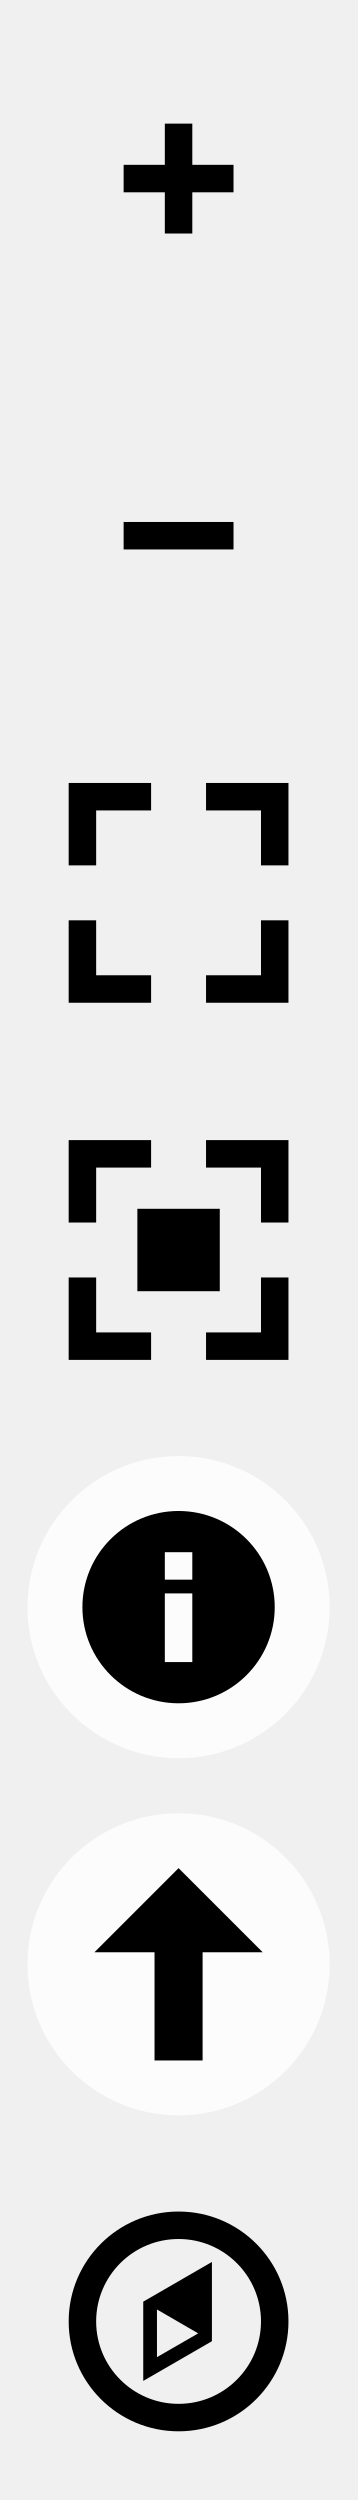
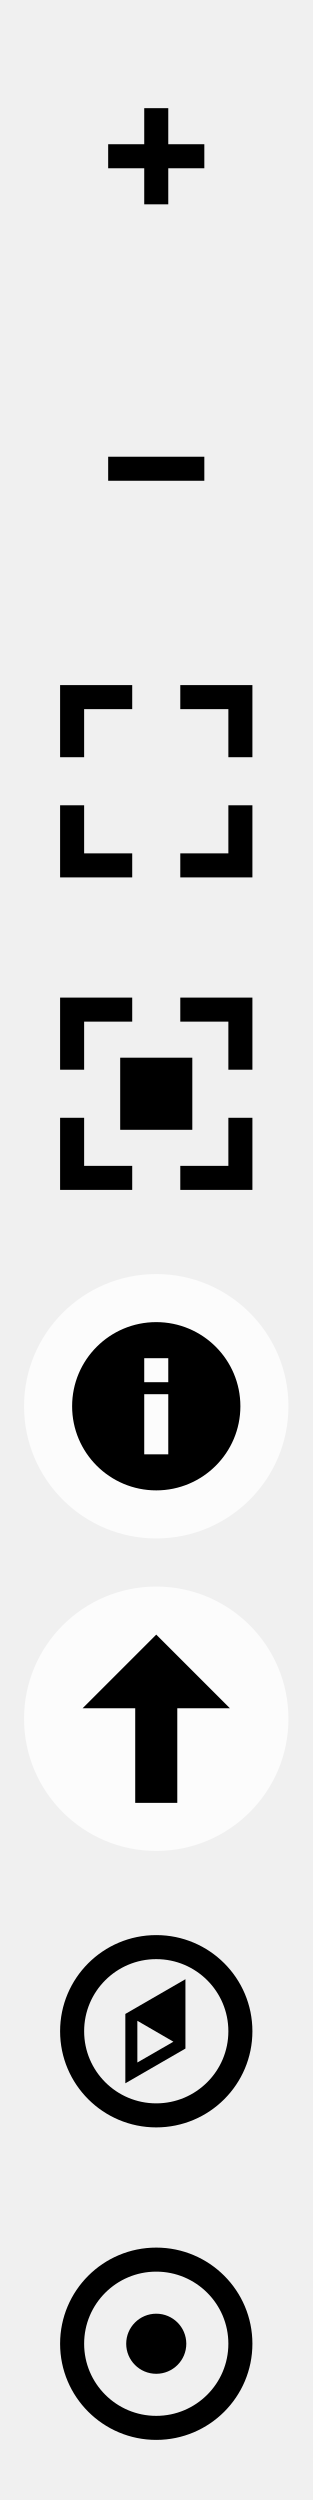
- <svg xmlns="http://www.w3.org/2000/svg" width="26" height="182">
+ <svg xmlns="http://www.w3.org/2000/svg" width="26" height="208">
  <circle fill-opacity=".78" cy="117" cx="13" r="11" fill="#fff" />
  <circle fill-opacity=".78" cy="143" cx="13" r="11" fill="#fff" />
  <circle cy="169" cx="13" r="7" fill="none" stroke="#000" stroke-width="2" />
+   <circle cy="195" cx="13" r="7" fill="none" stroke="#000" stroke-width="2" />
+   <circle cx="13" cy="195" r="2.5" />
  <path d="m5 83v6h2v-4h4v-2zm10 0v2h4v4h2v-6zm-5 5v6h6v-6zm-5 5v6h6v-2h-4v-4zm14 0v4h-4v2h6v-6z" />
  <path d="m13 110a7 7 0 0 0 -7 7 7 7 0 0 0 7 7 7 7 0 0 0 7 -7 7 7 0 0 0 -7 -7zm-1 3h2v2h-2zm0 3h2v5h-2z" />
  <path d="m5 57v6h2v-4h4v-2zm10 0v2h4v4h2v-6zm-10 10v6h6v-2h-4v-4zm14 0v4h-4v2h6v-6z" />
  <path d="m17 38v2h-8v-2z" />
  <path d="m12 9v3h-3v2h3v3h2v-3h3v-2h-3v-3z" />
  <path d="m13 136-6.125 6.125h4.375v7.875h3.5v-7.875h4.375z" />
  <path d="m10.428 173.33v-5.77l5-2.89v5.77zm1-1.73 3-1.73-3.001-1.74z" />
</svg>
